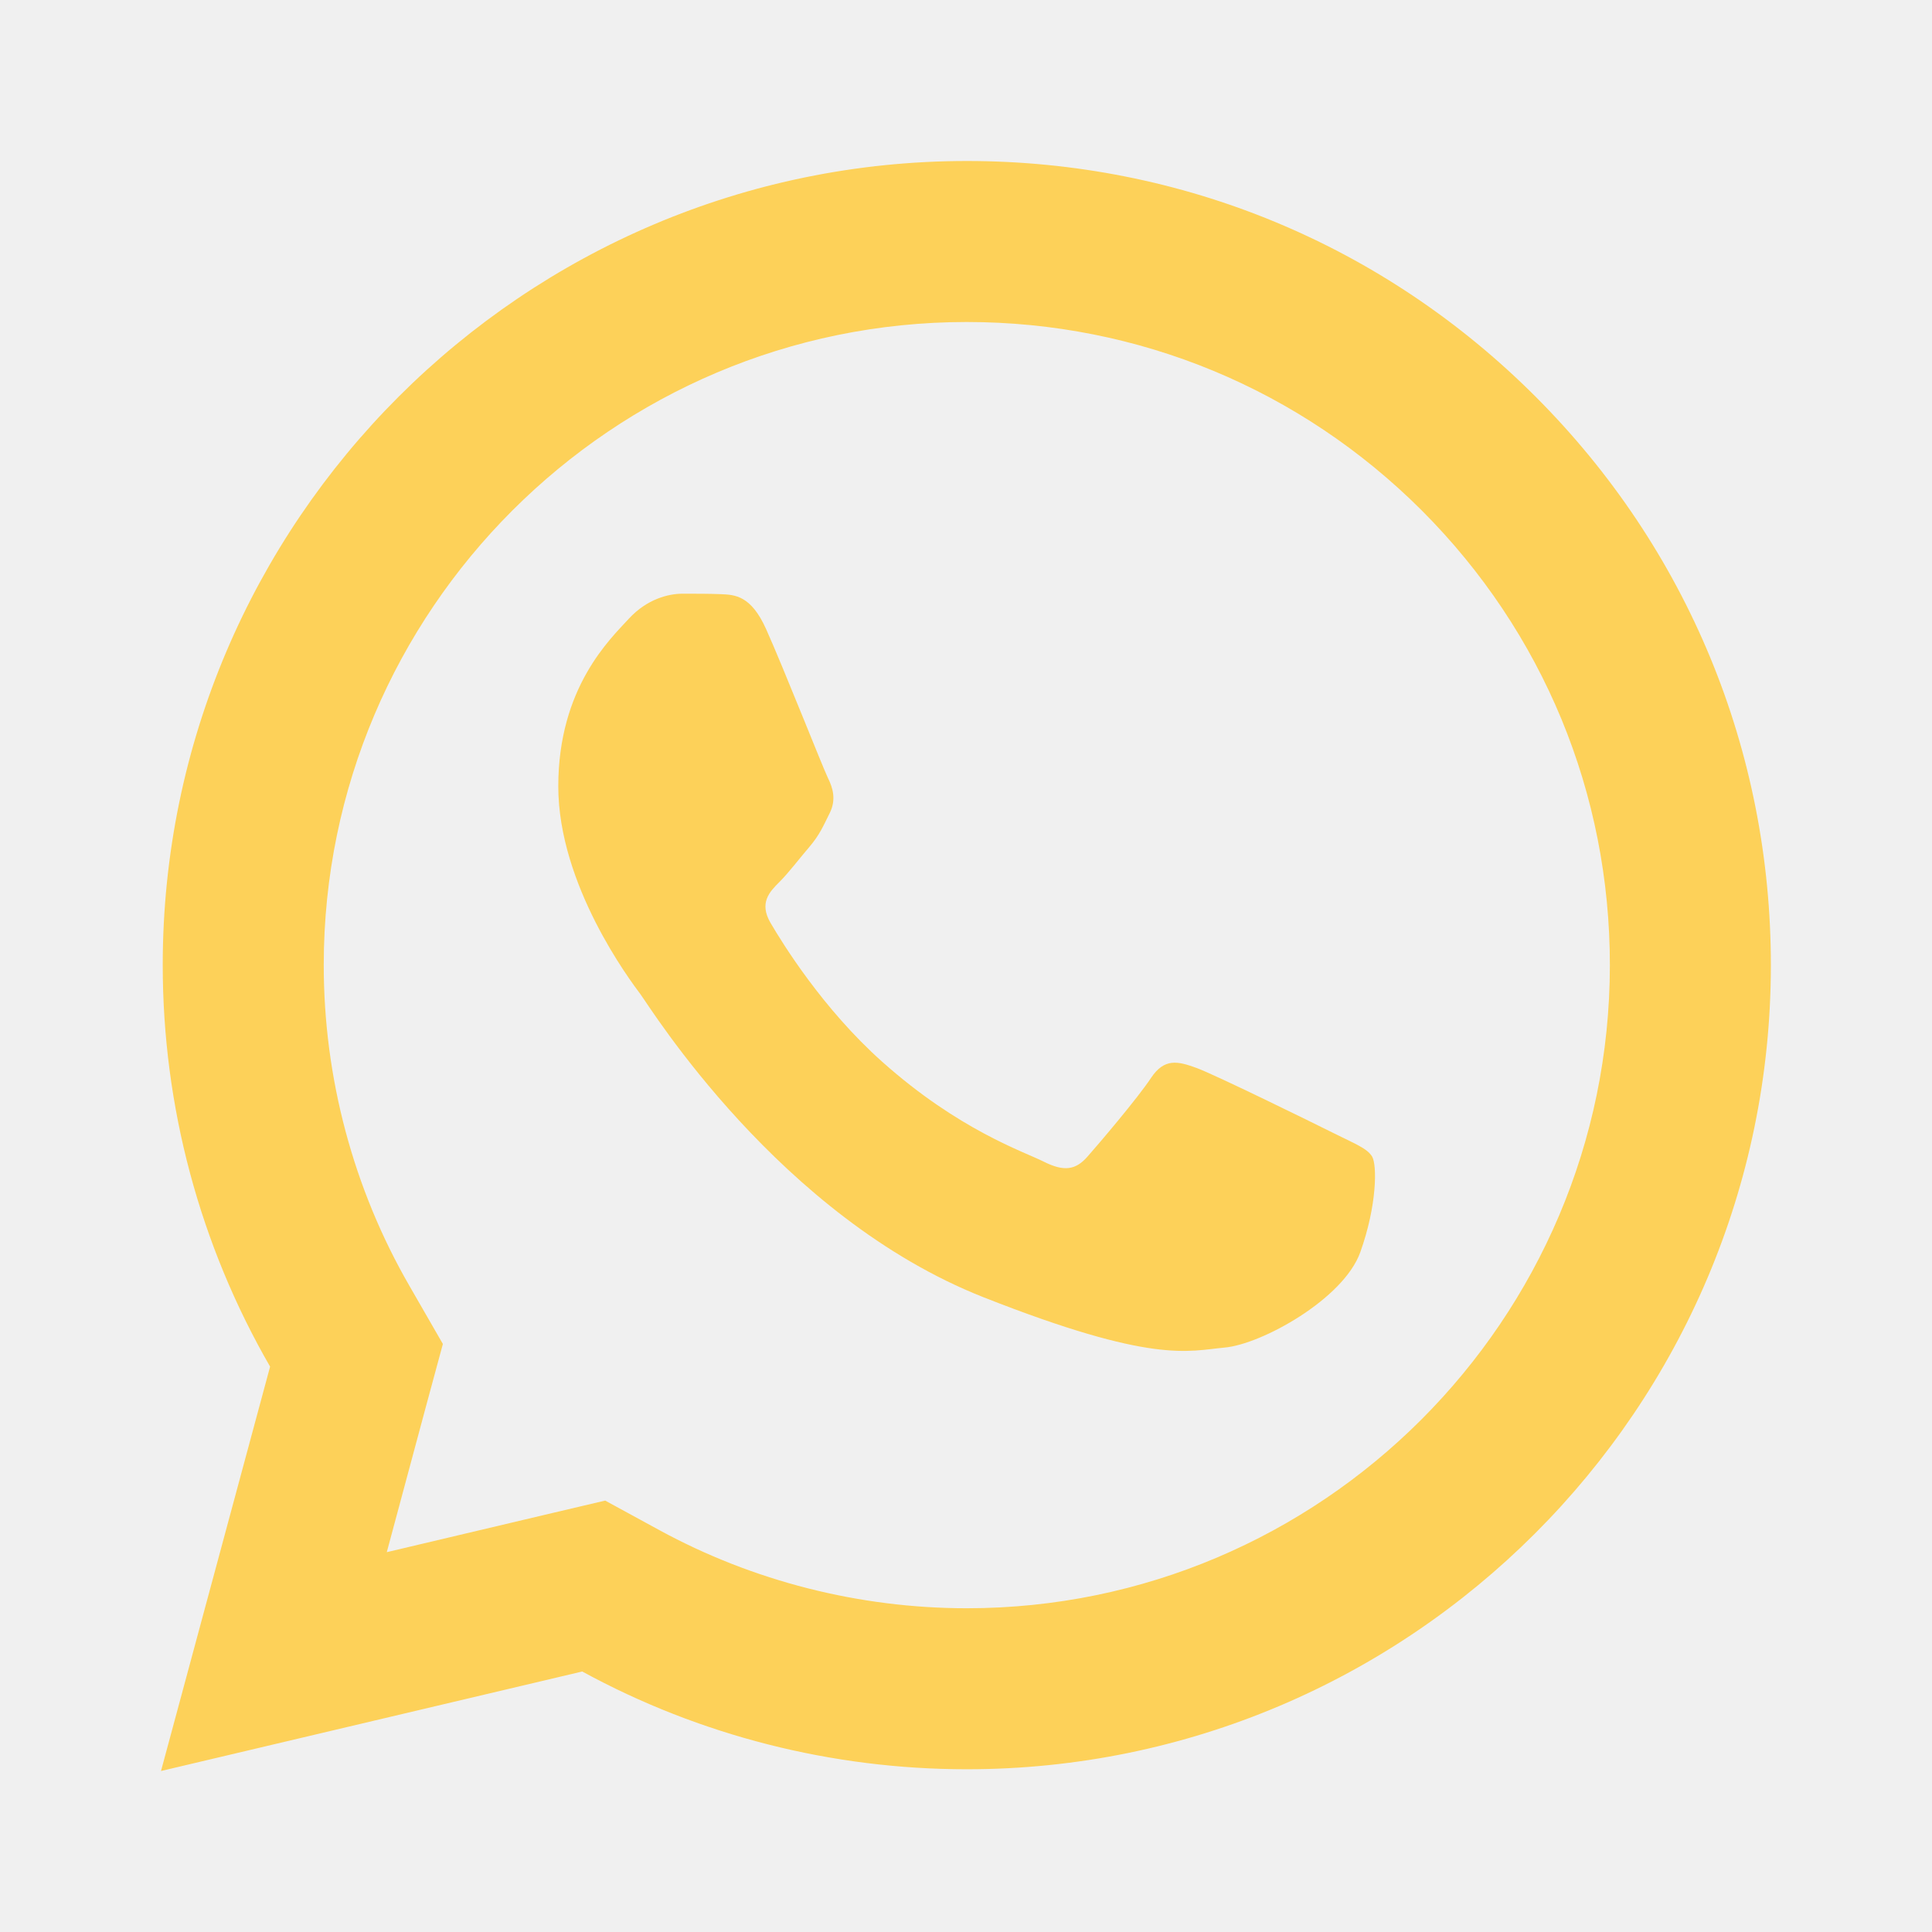
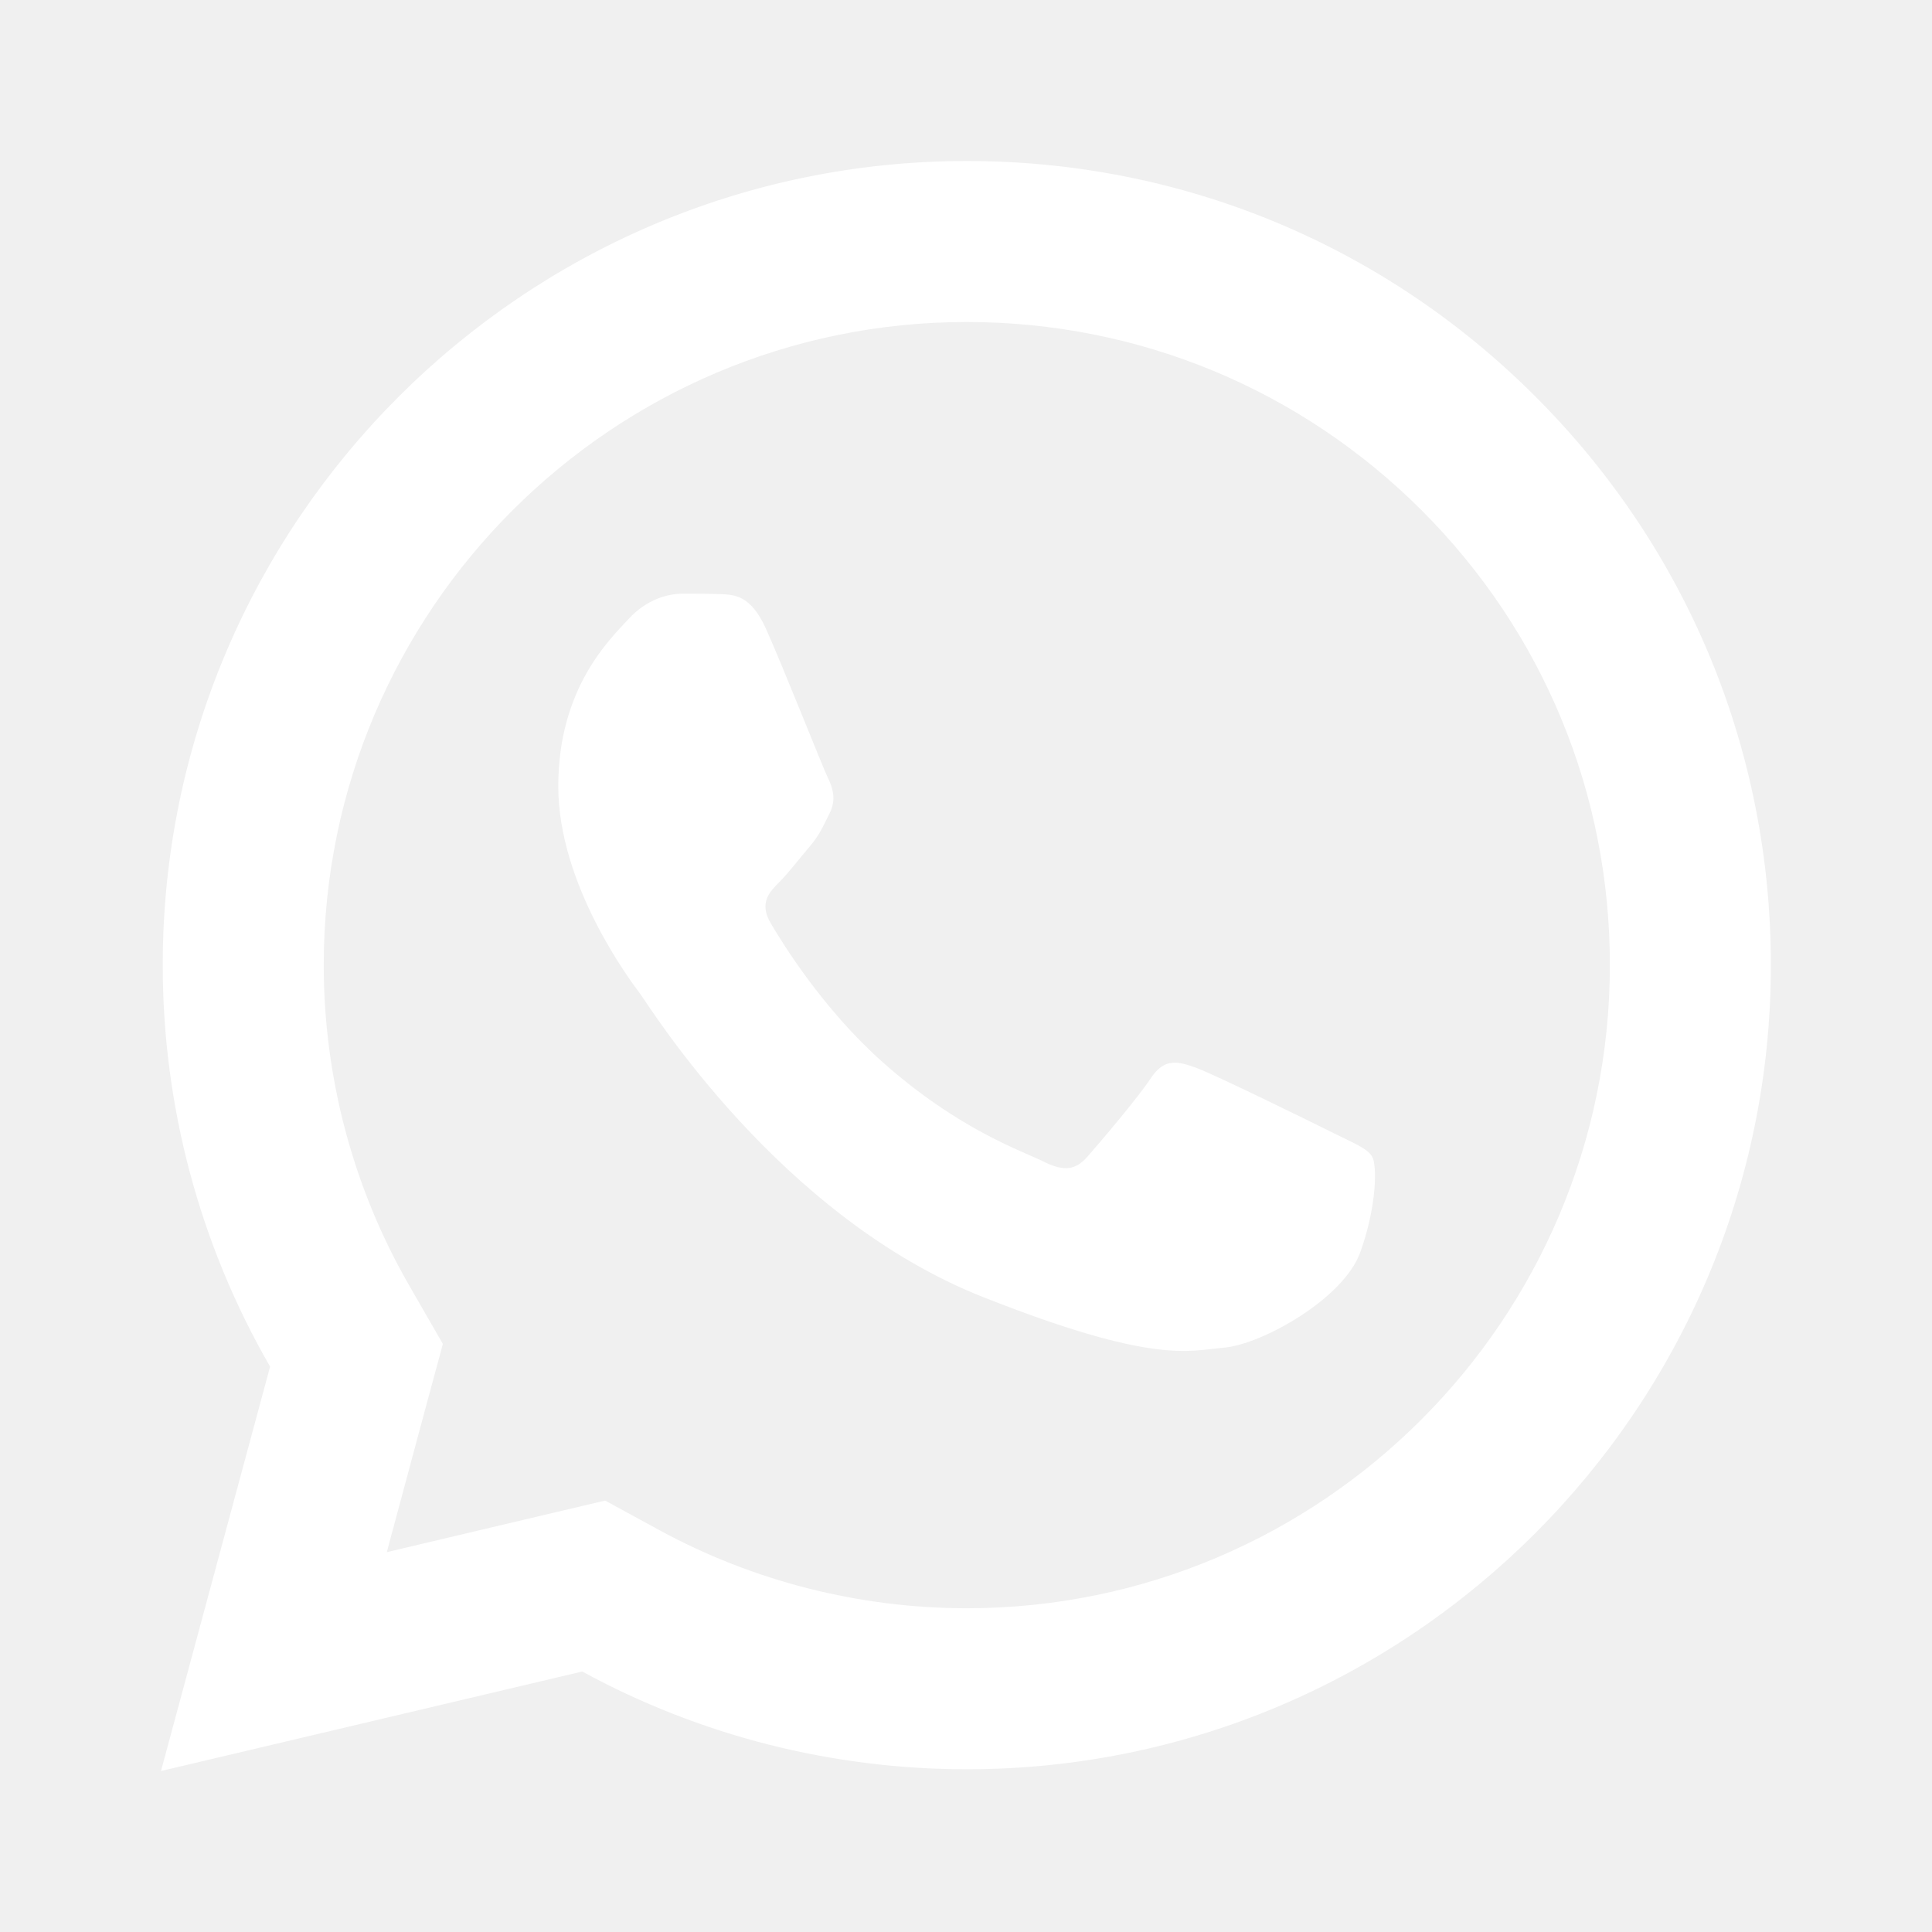
<svg xmlns="http://www.w3.org/2000/svg" width="30" height="30" viewBox="0 0 30 30" fill="none">
-   <path d="M15.015 2.5C8.132 2.5 2.529 8.098 2.527 14.98C2.526 17.18 3.102 19.328 4.194 21.221L2.5 27.5L9.041 25.955C10.864 26.95 12.917 27.472 15.007 27.473H15.012C21.893 27.473 27.494 21.874 27.498 14.993C27.5 11.656 26.203 8.52 23.845 6.16C21.488 3.801 18.355 2.501 15.015 2.5ZM15.012 5C17.682 5.001 20.191 6.042 22.078 7.927C23.964 9.815 25 12.323 24.998 14.99C24.995 20.495 20.517 24.973 15.01 24.973C13.344 24.972 11.693 24.553 10.239 23.76L9.397 23.301L8.467 23.52L6.006 24.102L6.606 21.87L6.877 20.869L6.36 19.971C5.487 18.461 5.026 16.734 5.027 14.98C5.029 9.478 9.508 5 15.012 5ZM10.596 9.219C10.387 9.219 10.049 9.297 9.763 9.609C9.477 9.921 8.669 10.675 8.669 12.21C8.669 13.745 9.788 15.228 9.944 15.437C10.099 15.645 12.102 18.894 15.273 20.144C17.908 21.183 18.444 20.978 19.016 20.925C19.589 20.874 20.863 20.172 21.123 19.443C21.383 18.715 21.384 18.088 21.306 17.959C21.229 17.829 21.02 17.752 20.708 17.595C20.397 17.439 18.863 16.686 18.577 16.582C18.29 16.478 18.081 16.426 17.873 16.738C17.666 17.051 17.07 17.752 16.887 17.959C16.705 18.168 16.523 18.196 16.211 18.04C15.898 17.882 14.894 17.552 13.701 16.489C12.774 15.663 12.148 14.643 11.965 14.331C11.784 14.02 11.948 13.849 12.104 13.694C12.245 13.554 12.415 13.329 12.571 13.147C12.726 12.964 12.78 12.834 12.883 12.627C12.987 12.419 12.934 12.236 12.856 12.08C12.779 11.924 12.172 10.383 11.895 9.766C11.661 9.247 11.414 9.235 11.191 9.226C11.01 9.219 10.803 9.219 10.596 9.219Z" fill="#FDD159" />
+   <path d="M15.015 2.5C8.132 2.5 2.529 8.098 2.527 14.98C2.526 17.18 3.102 19.328 4.194 21.221L2.5 27.5L9.041 25.955C10.864 26.95 12.917 27.472 15.007 27.473H15.012C21.893 27.473 27.494 21.874 27.498 14.993C27.5 11.656 26.203 8.52 23.845 6.16C21.488 3.801 18.355 2.501 15.015 2.5ZM15.012 5C17.682 5.001 20.191 6.042 22.078 7.927C23.964 9.815 25 12.323 24.998 14.99C24.995 20.495 20.517 24.973 15.01 24.973C13.344 24.972 11.693 24.553 10.239 23.76L9.397 23.301L8.467 23.52L6.006 24.102L6.606 21.87L6.877 20.869L6.36 19.971C5.487 18.461 5.026 16.734 5.027 14.98C5.029 9.478 9.508 5 15.012 5ZM10.596 9.219C10.387 9.219 10.049 9.297 9.763 9.609C9.477 9.921 8.669 10.675 8.669 12.21C8.669 13.745 9.788 15.228 9.944 15.437C10.099 15.645 12.102 18.894 15.273 20.144C17.908 21.183 18.444 20.978 19.016 20.925C19.589 20.874 20.863 20.172 21.123 19.443C21.383 18.715 21.384 18.088 21.306 17.959C21.229 17.829 21.02 17.752 20.708 17.595C20.397 17.439 18.863 16.686 18.577 16.582C18.29 16.478 18.081 16.426 17.873 16.738C17.666 17.051 17.07 17.752 16.887 17.959C16.705 18.168 16.523 18.196 16.211 18.04C15.898 17.882 14.894 17.552 13.701 16.489C12.774 15.663 12.148 14.643 11.965 14.331C11.784 14.02 11.948 13.849 12.104 13.694C12.245 13.554 12.415 13.329 12.571 13.147C12.726 12.964 12.78 12.834 12.883 12.627C12.987 12.419 12.934 12.236 12.856 12.08C12.779 11.924 12.172 10.383 11.895 9.766C11.661 9.247 11.414 9.235 11.191 9.226C11.01 9.219 10.803 9.219 10.596 9.219Z" fill="#fff" />
</svg>
